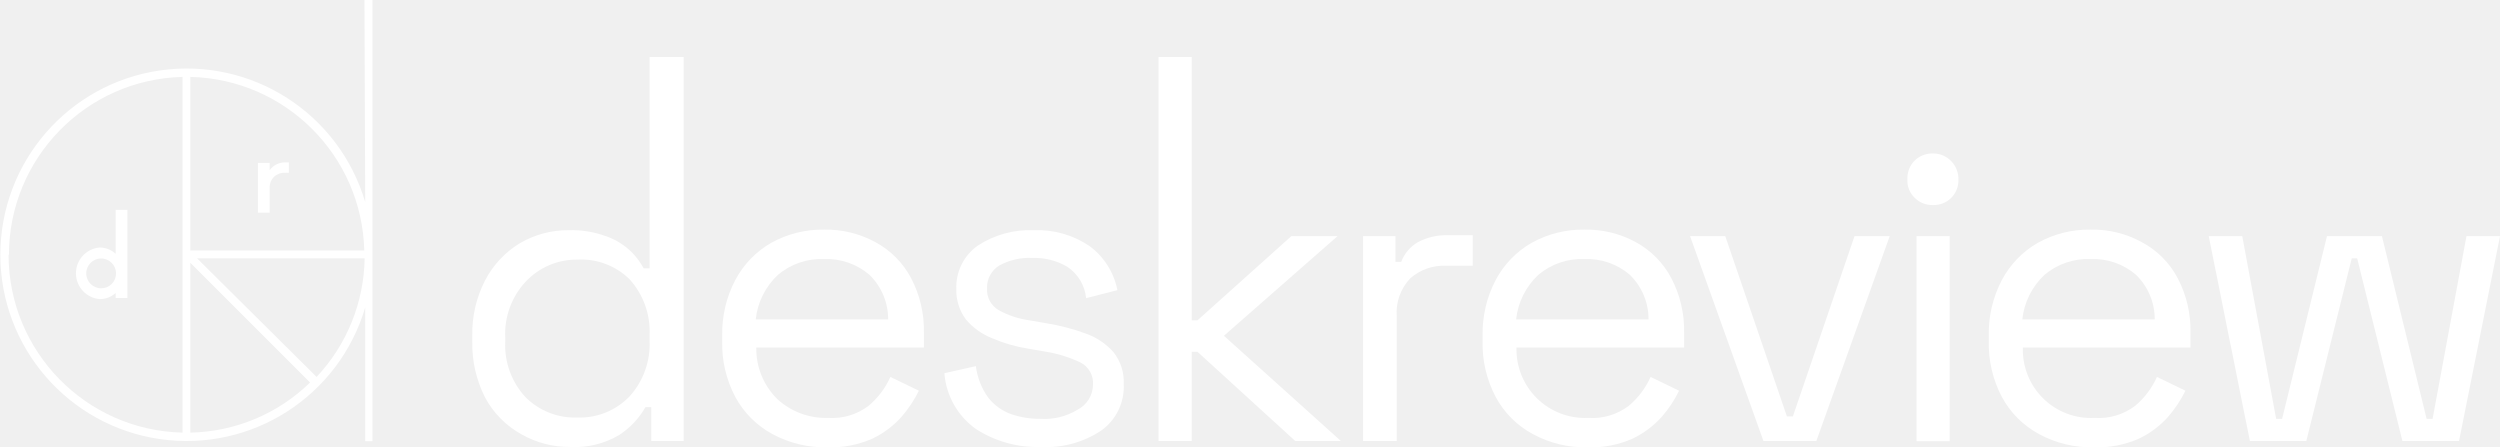
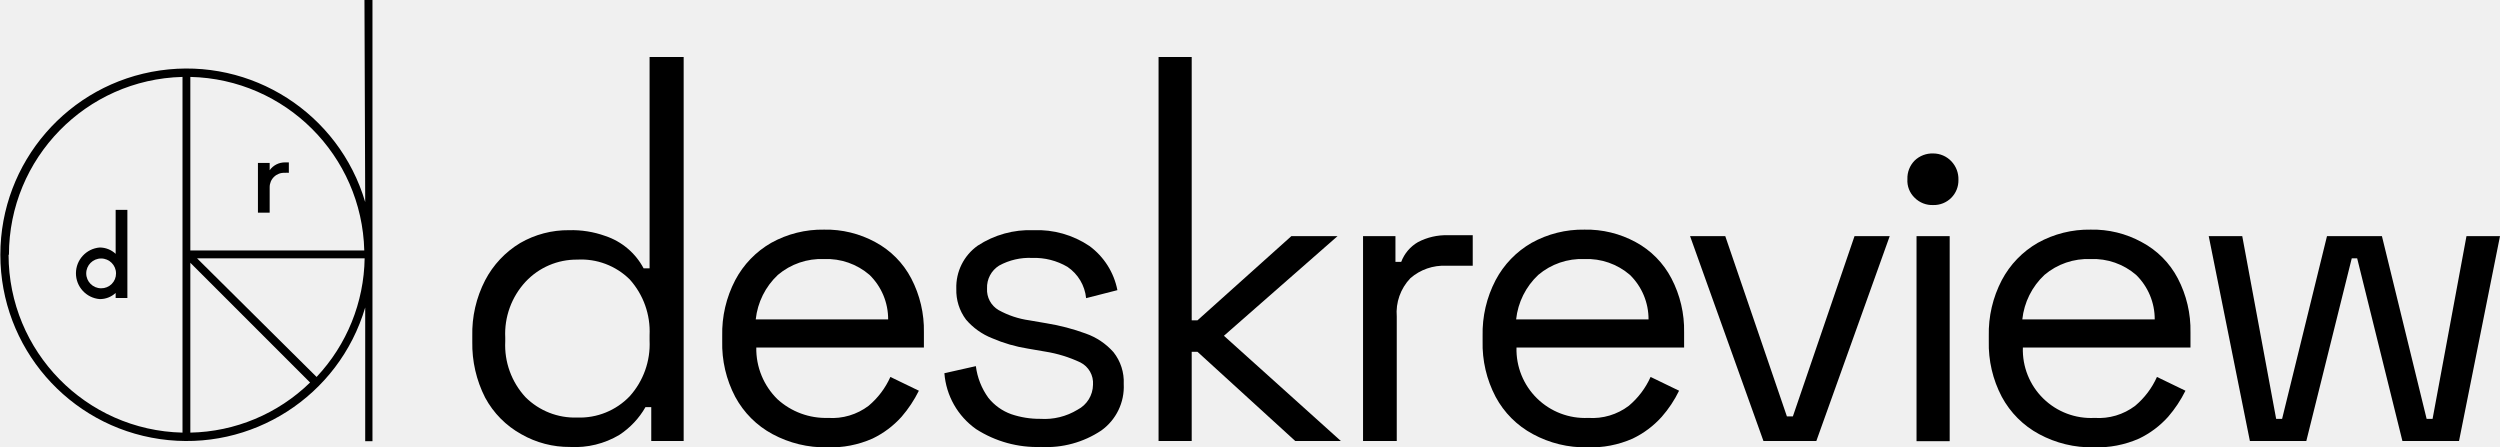
<svg xmlns="http://www.w3.org/2000/svg" viewBox="0 0 134.24 24">
  <defs>
-     <style>.cls-1{fill:#fff;}</style>
+     <style>.cls-1{fill:#000000;}</style>
  </defs>
  <g id="Layer_2" data-name="Layer 2">
    <g id="Layer_1-2" data-name="Layer 1">
      <path class="cls-1" d="M34.88,14.41h-.32a3.62,3.62,0,0,0-2.06-1.74,5.3,5.3,0,0,0-1.94-.31,5.14,5.14,0,0,0-2.63.69,5.07,5.07,0,0,0-1.88,2,6.21,6.21,0,0,0-.69,3v.3a6.35,6.35,0,0,0,.69,3A4.89,4.89,0,0,0,28,23.32a5.18,5.18,0,0,0,2.61.68,4.65,4.65,0,0,0,2.65-.65,4.37,4.37,0,0,0,1.4-1.49h.31v1.82h1.74V3.06H34.88Zm0,3.87a4.18,4.18,0,0,1-1.07,3A3.71,3.71,0,0,1,31,22.42a3.75,3.75,0,0,1-2.78-1.09,4.11,4.11,0,0,1-1.09-3v-.2a4.11,4.11,0,0,1,1.09-3A3.75,3.75,0,0,1,31,13.94,3.71,3.71,0,0,1,33.81,15a4.18,4.18,0,0,1,1.07,3Z" />
      <path class="cls-1" d="M47,13a5.52,5.52,0,0,0-2.75-.67,5.65,5.65,0,0,0-2.84.71,5,5,0,0,0-1.93,2,6.16,6.16,0,0,0-.7,3v.27a6.09,6.09,0,0,0,.7,3,4.92,4.92,0,0,0,2,2,5.94,5.94,0,0,0,2.93.71,5.55,5.55,0,0,0,2.44-.47,5,5,0,0,0,1.56-1.17,6.66,6.66,0,0,0,.93-1.4l-1.53-.74a4.33,4.33,0,0,1-1.17,1.55,3.24,3.24,0,0,1-2.18.65,3.85,3.85,0,0,1-2.71-1,3.79,3.79,0,0,1-1.14-2.78h9v-.81a6,6,0,0,0-.68-2.9A4.66,4.66,0,0,0,47,13Zm-6.42,4.15a3.83,3.83,0,0,1,1.19-2.39,3.61,3.61,0,0,1,2.48-.85,3.52,3.52,0,0,1,2.44.85,3.32,3.32,0,0,1,1,2.39Z" />
      <path class="cls-1" d="M58.3,17.91a11.45,11.45,0,0,0-2.1-.55l-.93-.16a4.76,4.76,0,0,1-1.65-.55A1.26,1.26,0,0,1,53,15.49a1.38,1.38,0,0,1,.65-1.23,3.37,3.37,0,0,1,1.78-.41,3.49,3.49,0,0,1,1.89.48,2.3,2.3,0,0,1,1,1.68L60,15.58a3.86,3.86,0,0,0-1.5-2.37,5,5,0,0,0-3-.85,5.11,5.11,0,0,0-3,.83,2.73,2.73,0,0,0-1.15,2.32,2.62,2.62,0,0,0,.52,1.65,3.56,3.56,0,0,0,1.4,1,8,8,0,0,0,1.93.56l.93.16a7,7,0,0,1,1.88.58,1.24,1.24,0,0,1,.68,1.2A1.53,1.53,0,0,1,57.86,22a3.41,3.41,0,0,1-2,.49,4.72,4.72,0,0,1-1.56-.25,2.77,2.77,0,0,1-1.23-.88,3.68,3.68,0,0,1-.67-1.7l-1.69.38a4.05,4.05,0,0,0,1.7,3A6.06,6.06,0,0,0,55.9,24a5.31,5.31,0,0,0,3.23-.88,2.89,2.89,0,0,0,1.21-2.5,2.56,2.56,0,0,0-.55-1.71A3.57,3.57,0,0,0,58.3,17.91Z" />
      <polygon class="cls-1" points="71.82 12.68 69.34 12.68 64.3 17.2 63.99 17.2 63.99 3.06 62.21 3.06 62.21 23.68 63.99 23.68 63.99 18.89 64.3 18.89 69.55 23.68 72 23.68 65.72 18.03 71.82 12.68" />
      <path class="cls-1" d="M76.14,13a2.07,2.07,0,0,0-.9,1.06h-.31V12.68H73.19v11H75V17a2.67,2.67,0,0,1,.73-2.06,2.73,2.73,0,0,1,1.93-.67h1.42V12.63H77.74A3.25,3.25,0,0,0,76.14,13Z" />
      <path class="cls-1" d="M87.83,13a5.52,5.52,0,0,0-2.75-.67,5.65,5.65,0,0,0-2.84.71,5,5,0,0,0-1.93,2,6.16,6.16,0,0,0-.7,3v.27a6.09,6.09,0,0,0,.7,3,4.88,4.88,0,0,0,2,2,5.87,5.87,0,0,0,2.92.71,5.55,5.55,0,0,0,2.44-.47,5,5,0,0,0,1.56-1.17,6.3,6.3,0,0,0,.93-1.4l-1.53-.74a4.33,4.33,0,0,1-1.17,1.55,3.24,3.24,0,0,1-2.18.65,3.68,3.68,0,0,1-3.85-3.78h9v-.81a6,6,0,0,0-.68-2.9A4.66,4.66,0,0,0,87.83,13Zm-6.42,4.15a3.83,3.83,0,0,1,1.19-2.39,3.61,3.61,0,0,1,2.48-.85,3.52,3.52,0,0,1,2.44.85,3.32,3.32,0,0,1,1,2.39Z" />
      <polygon class="cls-1" points="96.27 22.36 95.95 22.36 92.64 12.68 90.75 12.68 94.69 23.68 97.53 23.68 101.47 12.68 99.58 12.68 96.27 22.36" />
      <path class="cls-1" d="M103.81,8.24a1.37,1.37,0,0,0-1,.38,1.35,1.35,0,0,0-.39,1,1.27,1.27,0,0,0,.39,1,1.33,1.33,0,0,0,1,.39,1.32,1.32,0,0,0,1.35-1.35,1.38,1.38,0,0,0-.38-1A1.34,1.34,0,0,0,103.81,8.24Z" />
      <rect class="cls-1" x="102.91" y="12.68" width="1.78" height="11.01" />
      <path class="cls-1" d="M115,13a5.45,5.45,0,0,0-2.74-.67,5.65,5.65,0,0,0-2.84.71,5,5,0,0,0-1.93,2,6.16,6.16,0,0,0-.7,3v.27a6.09,6.09,0,0,0,.7,3,4.92,4.92,0,0,0,2,2,5.91,5.91,0,0,0,2.93.71,5.58,5.58,0,0,0,2.44-.47,5,5,0,0,0,1.56-1.17,6.66,6.66,0,0,0,.93-1.4l-1.53-.74a4.33,4.33,0,0,1-1.17,1.55,3.24,3.24,0,0,1-2.18.65,3.66,3.66,0,0,1-3.85-3.78h9v-.81a6,6,0,0,0-.68-2.9A4.63,4.63,0,0,0,115,13Zm-6.41,4.15a3.83,3.83,0,0,1,1.19-2.39,3.61,3.61,0,0,1,2.48-.85,3.52,3.52,0,0,1,2.44.85,3.32,3.32,0,0,1,1,2.39Z" />
      <polygon class="cls-1" points="132.44 12.68 130.62 22.49 130.3 22.49 127.9 12.68 124.95 12.68 122.54 22.49 122.22 22.49 120.4 12.68 118.6 12.68 120.81 23.68 123.84 23.68 126.28 13.87 126.57 13.87 129 23.68 132.04 23.68 134.24 12.68 132.44 12.68" />
      <path class="cls-1" d="M19.61,10.85a10,10,0,1,0,0,5.66v7.18H20V0h-.43Zm-9.39,3.26,6.43,6.43a9.48,9.48,0,0,1-6.43,2.69Zm.36-.24h9A9.51,9.51,0,0,1,17,20.24Zm9-.42H10.22V4.13A9.56,9.56,0,0,1,19.56,13.45Zm-19.1.23A9.56,9.56,0,0,1,9.8,4.13v19.1A9.56,9.56,0,0,1,.46,13.68Z" />
      <path class="cls-1" d="M6.21,11.27v2.36a1.25,1.25,0,0,0-.86-.34,1.39,1.39,0,0,0,0,2.77,1.24,1.24,0,0,0,.86-.33V16h.63V11.27Zm-.78,4.21a.8.8,0,1,1,.8-.8A.79.79,0,0,1,5.43,15.48Z" />
      <path class="cls-1" d="M14.48,11.42V10.06a.77.77,0,0,1,.81-.78,1.3,1.3,0,0,1,.22,0V8.72l-.21,0a1,1,0,0,0-.82.42V8.75h-.63v2.67Z" />
    </g>
  </g>
</svg>
